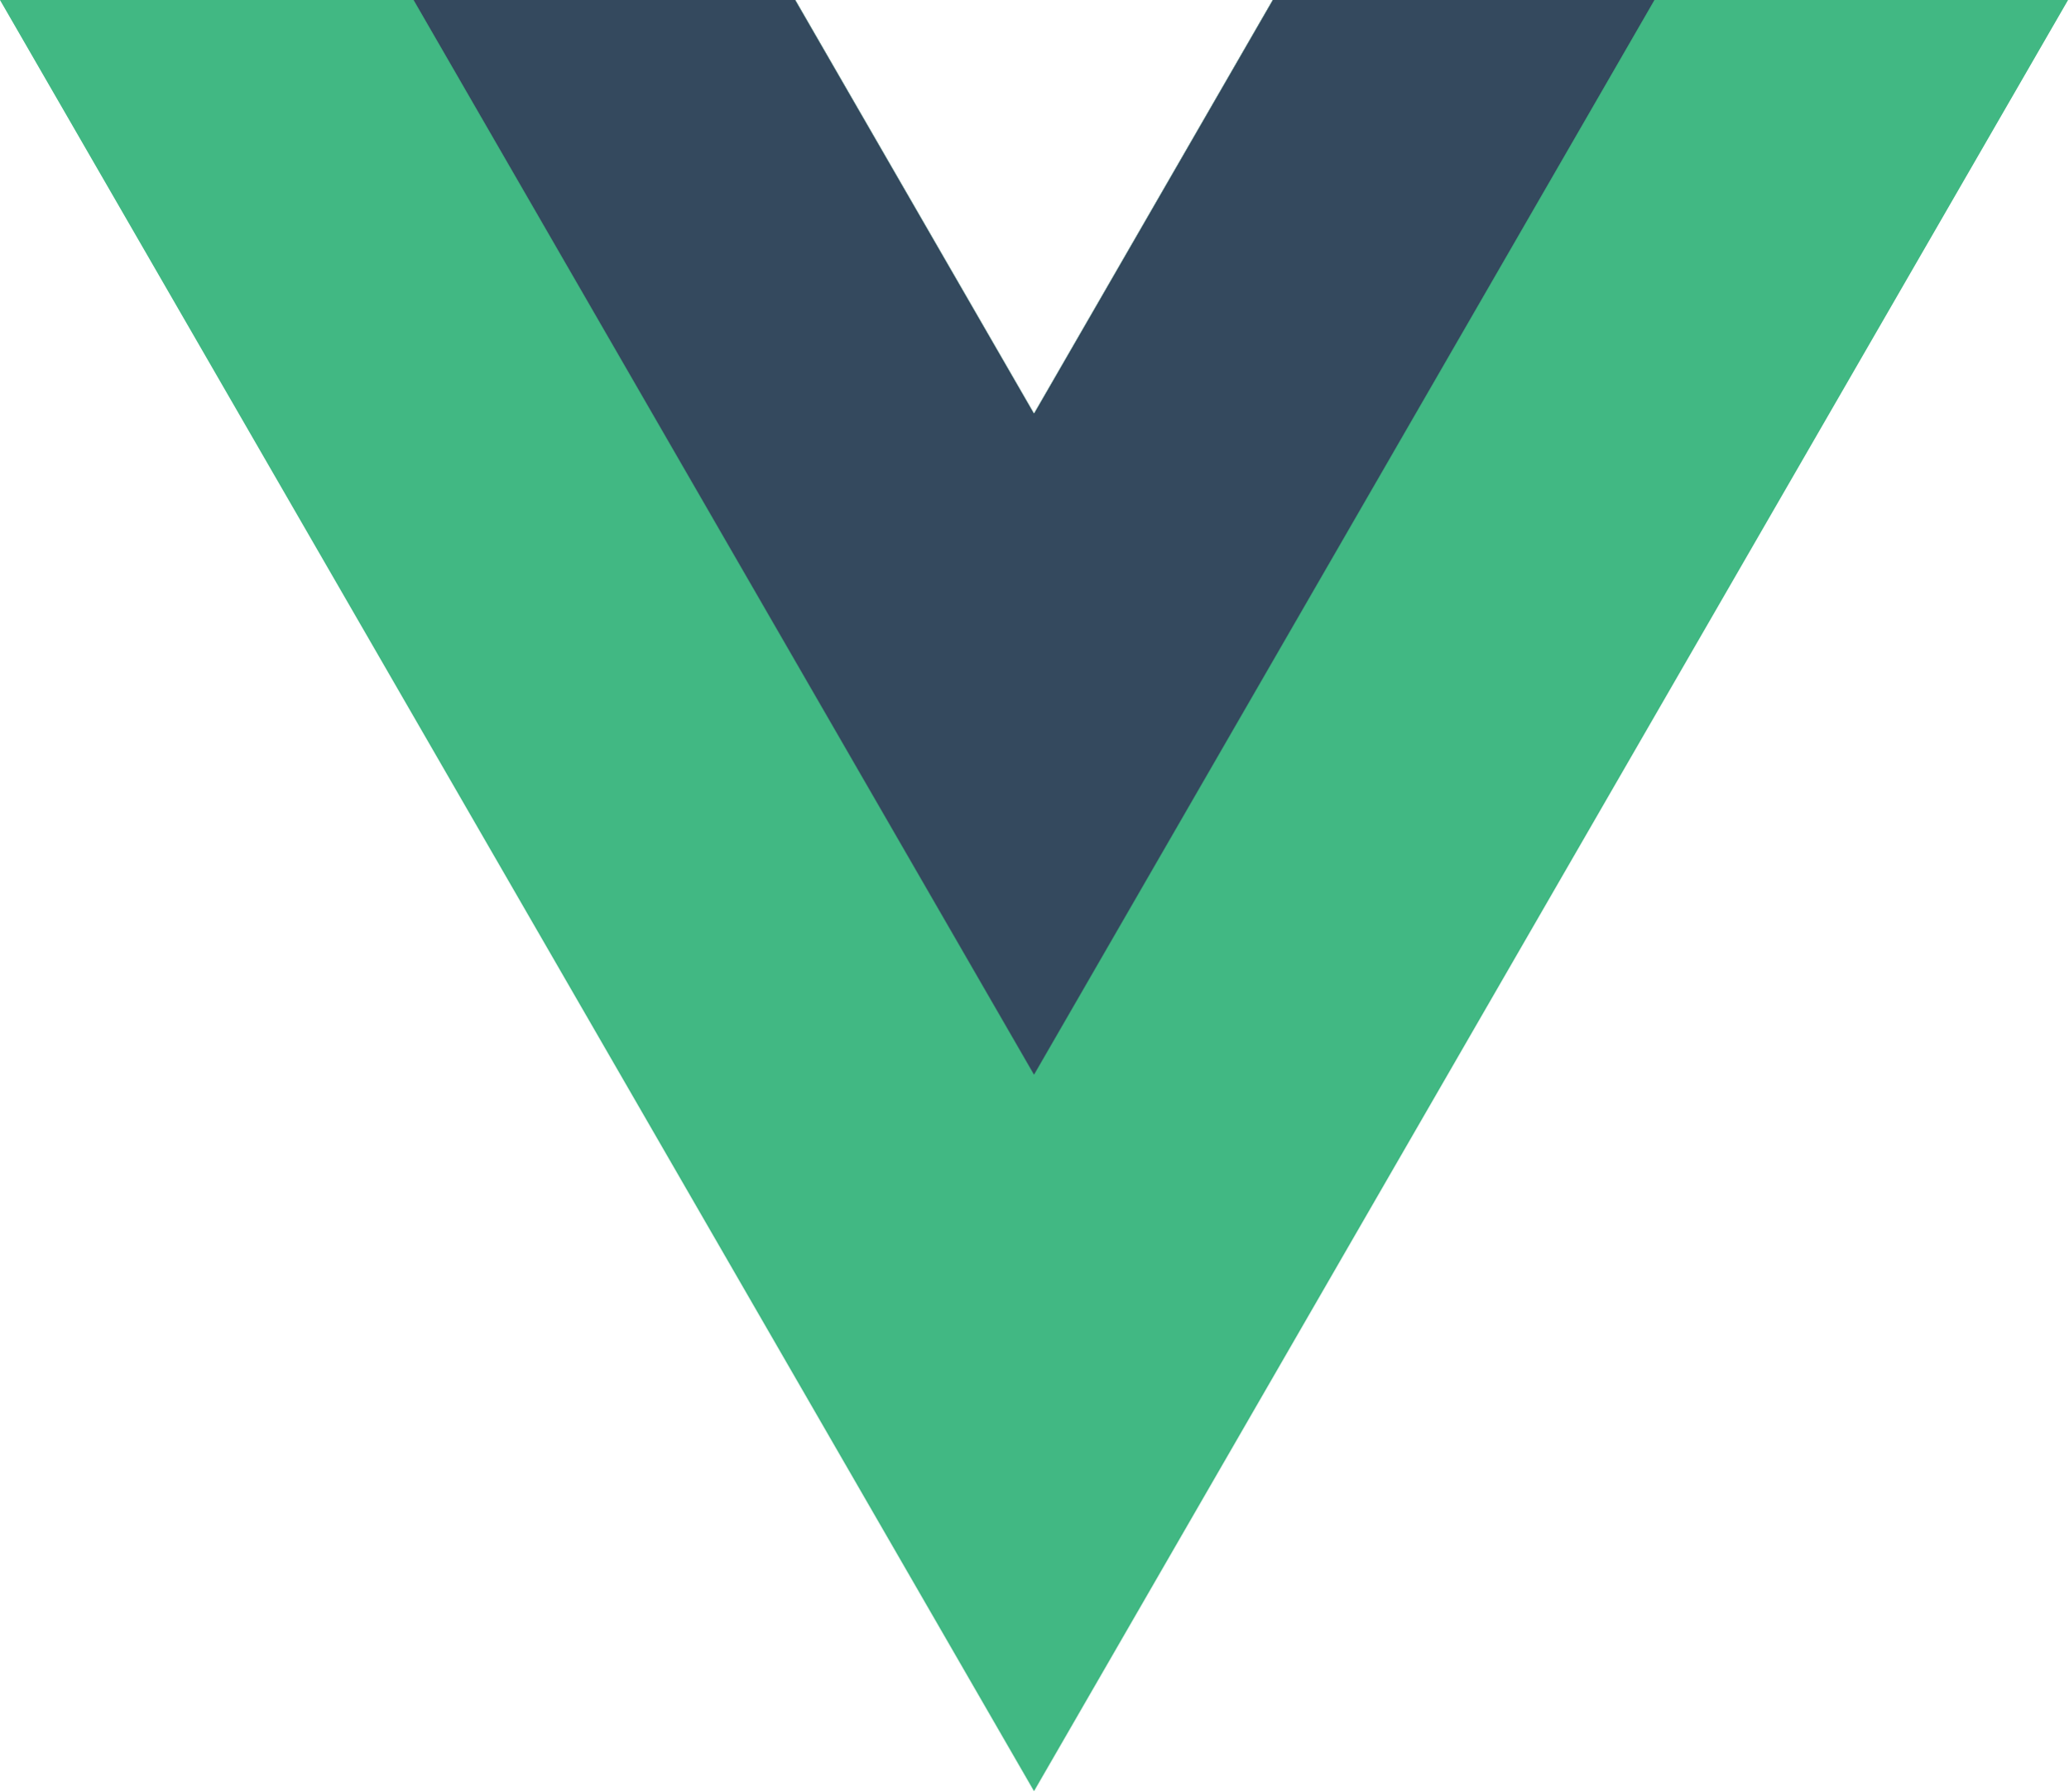
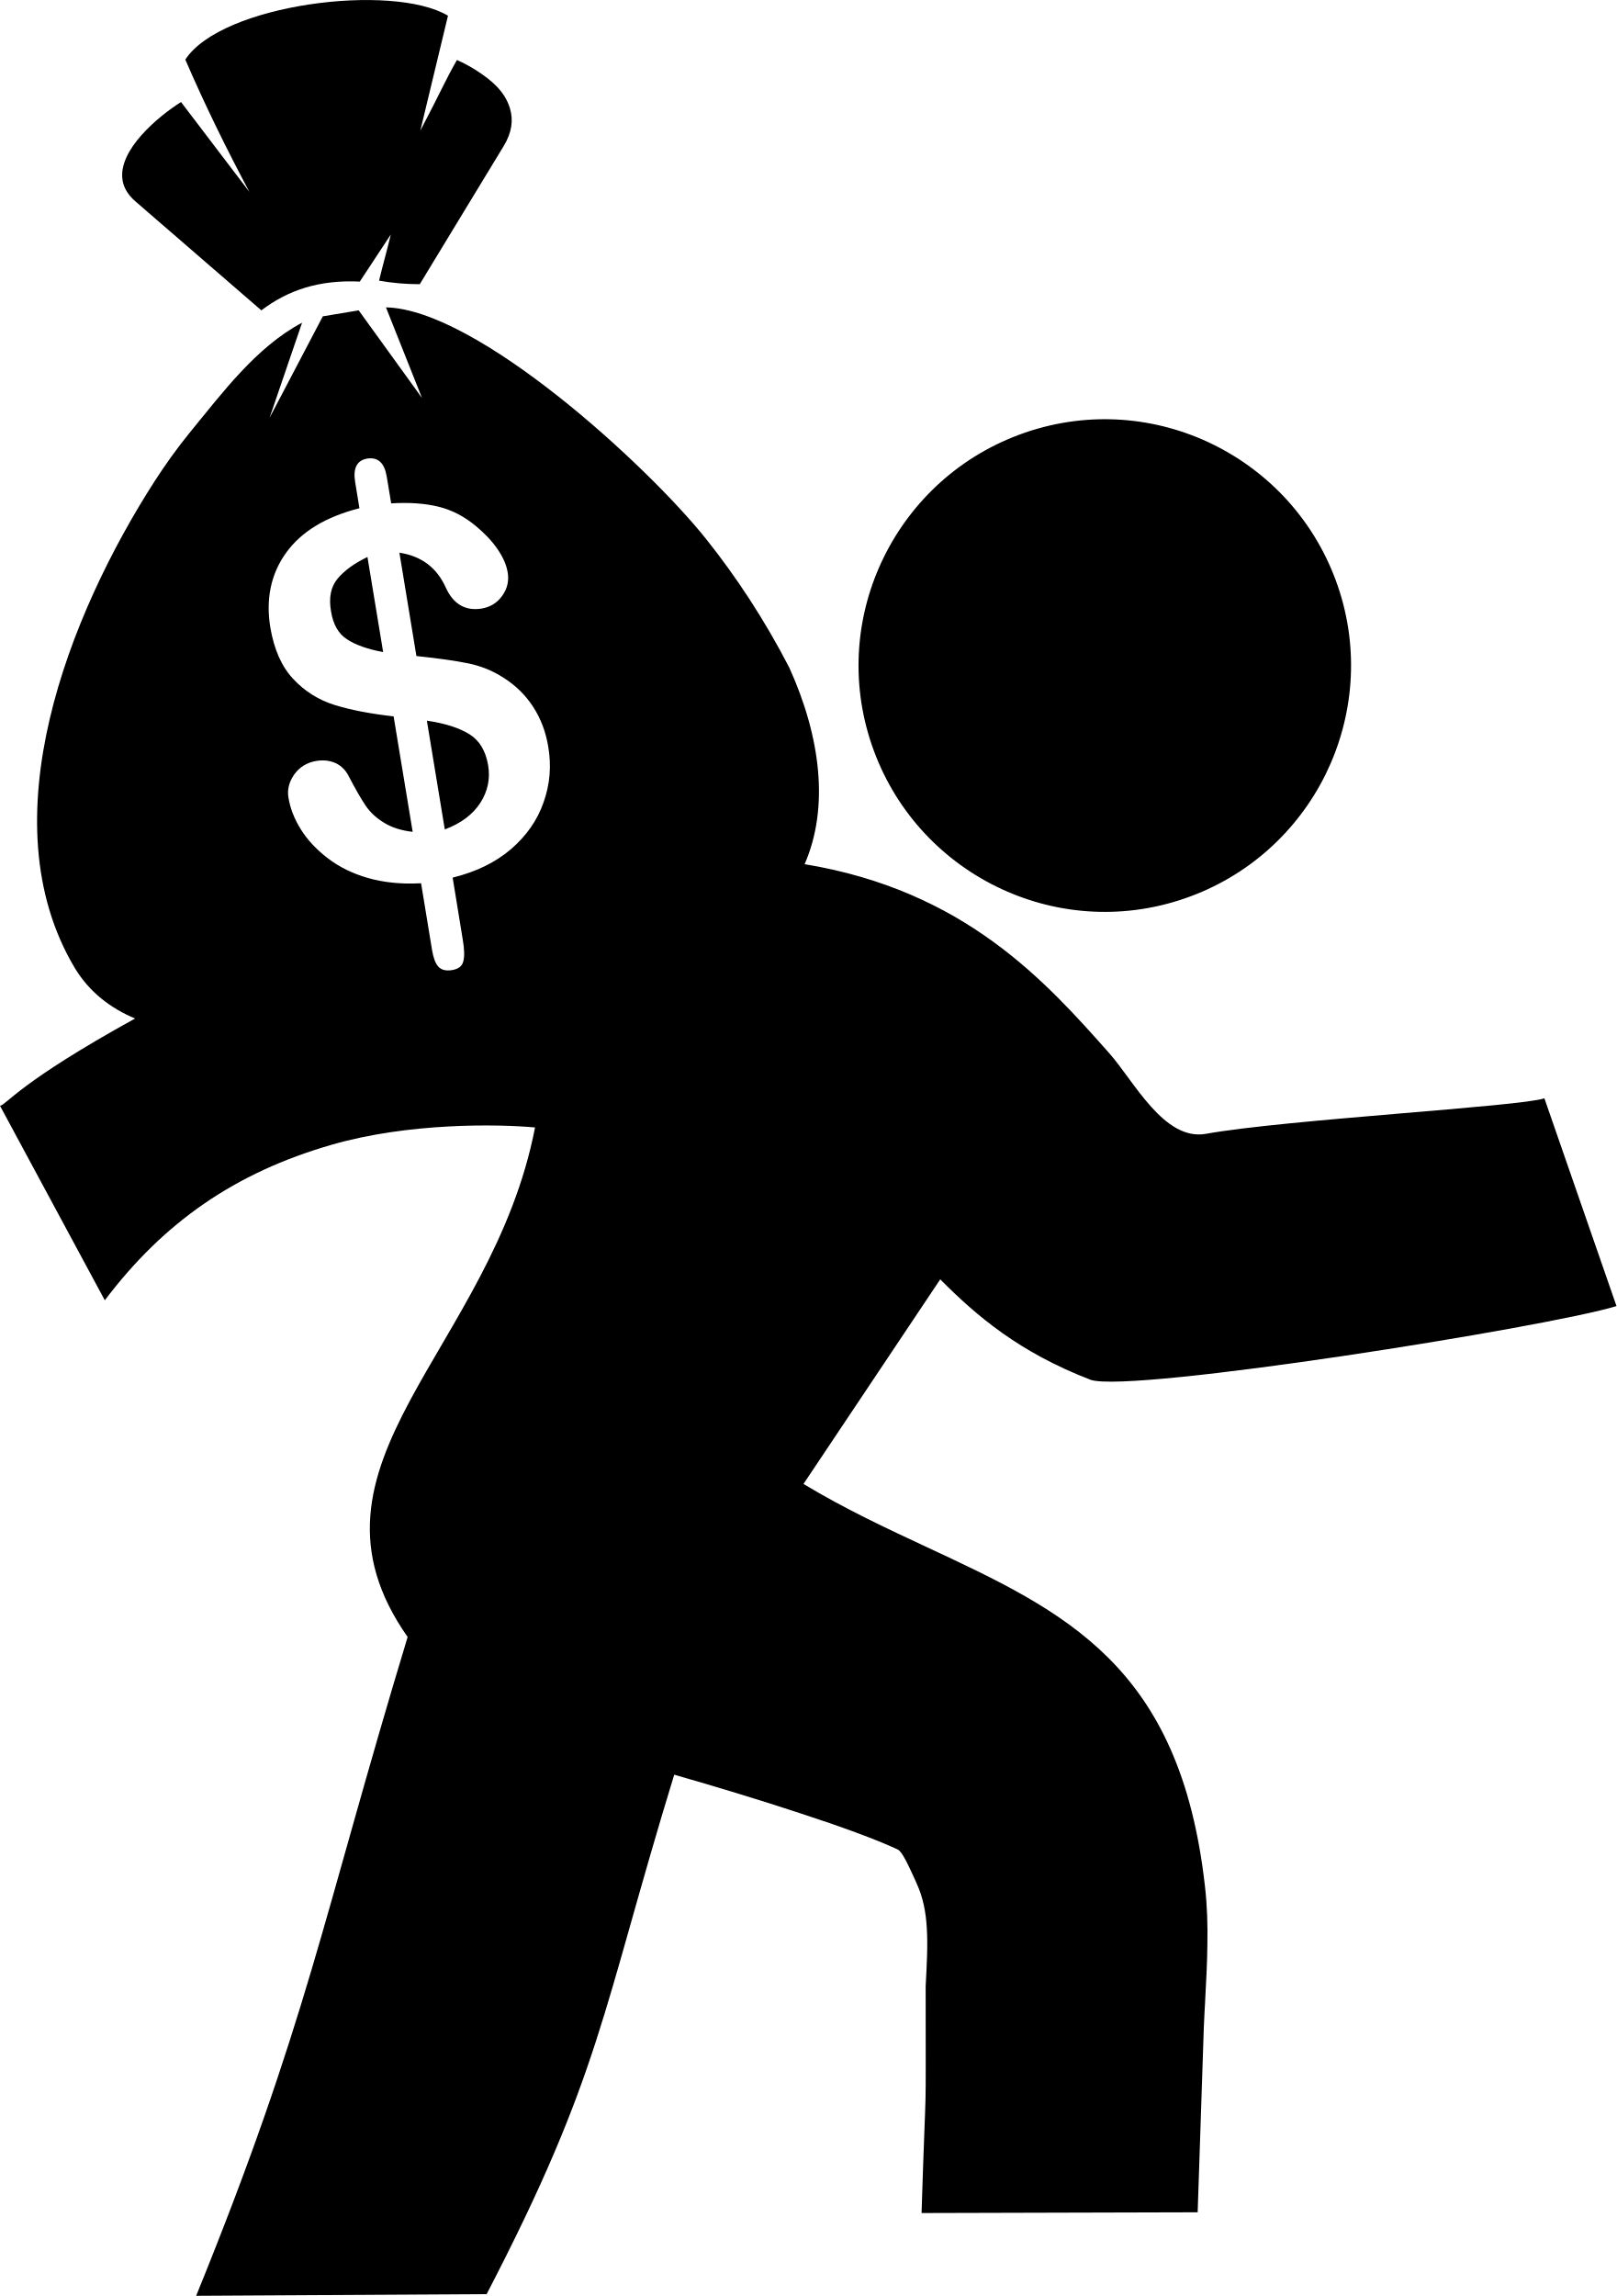
- <svg xmlns="http://www.w3.org/2000/svg" viewBox="0 0 261.76 226.69">
-   <path d="M161.096.001l-30.225 52.351L100.647.001H-.005l130.877 226.688L261.749.001z" fill="#41b883" />
-   <path d="M161.096.001l-30.225 52.351L100.647.001H52.346l78.526 136.01L209.398.001z" fill="#34495e" />
+ <svg xmlns="http://www.w3.org/2000/svg" version="1.1" id="Layer_1" x="0px" y="0px" viewBox="0 0 86.53 122.88" style="enable-background:new 0 0 86.53 122.88" xml:space="preserve">
+   <style type="text/css">.st0{fill-rule:evenodd;clip-rule:evenodd;}</style>
+   <g>
+     <path class="st0" d="M64.94,23.79c-3.03-1.49-6.62-1.82-10.06-0.64c-3.44,1.18-6.08,3.64-7.57,6.67 c-1.49,3.03-1.82,6.62-0.64,10.06c1.18,3.44,3.64,6.08,6.67,7.57c3.03,1.49,6.62,1.82,10.06,0.64c3.44-1.18,6.08-3.64,7.57-6.67 c1.48-3.03,1.82-6.62,0.64-10.06C70.43,27.92,67.97,25.28,64.94,23.79L64.94,23.79L64.94,23.79z M20.7,25.5l0.24,1.44 c0.96-0.06,1.81,0,2.54,0.18c0.73,0.18,1.39,0.53,2,1.04c0.47,0.39,0.86,0.8,1.16,1.24c0.3,0.44,0.48,0.86,0.54,1.26 c0.07,0.44-0.03,0.86-0.3,1.23c-0.27,0.38-0.64,0.6-1.1,0.68c-0.87,0.14-1.52-0.24-1.92-1.13c-0.48-1.06-1.3-1.68-2.48-1.86 l0.91,5.53c1.15,0.12,2.07,0.25,2.76,0.39c0.69,0.14,1.34,0.4,1.93,0.79c0.63,0.4,1.15,0.91,1.56,1.54 c0.41,0.63,0.68,1.35,0.81,2.15c0.17,1.01,0.09,1.99-0.25,2.95c-0.33,0.96-0.91,1.79-1.74,2.51c-0.83,0.71-1.87,1.22-3.13,1.53 l0.54,3.31c0.09,0.52,0.1,0.91,0.03,1.17c-0.06,0.26-0.26,0.41-0.61,0.47c-0.32,0.05-0.56-0.01-0.72-0.18 c-0.16-0.17-0.27-0.47-0.34-0.88l-0.59-3.59c-1.05,0.06-2-0.04-2.84-0.28c-0.84-0.24-1.56-0.6-2.17-1.07 c-0.61-0.47-1.09-0.99-1.43-1.54c-0.35-0.56-0.57-1.13-0.66-1.7c-0.07-0.42,0.03-0.83,0.31-1.23c0.28-0.39,0.66-0.63,1.15-0.72 c0.4-0.07,0.75-0.03,1.06,0.11c0.3,0.14,0.54,0.37,0.7,0.69c0.36,0.69,0.66,1.21,0.9,1.57c0.24,0.36,0.57,0.67,0.98,0.92 c0.41,0.26,0.93,0.43,1.55,0.5l-1.02-6.18c-1.24-0.14-2.29-0.34-3.16-0.61c-0.86-0.27-1.61-0.74-2.22-1.4 c-0.62-0.66-1.02-1.58-1.22-2.75c-0.25-1.52,0.03-2.86,0.84-3.99c0.81-1.13,2.12-1.93,3.93-2.39l-0.23-1.41 c-0.12-0.74,0.1-1.16,0.66-1.25C20.24,24.46,20.58,24.78,20.7,25.5L20.7,25.5z M20.51,34.9l-0.84-5.09 c-0.71,0.34-1.24,0.73-1.6,1.16c-0.36,0.43-0.48,1.02-0.35,1.75c0.11,0.7,0.4,1.2,0.85,1.49C19.02,34.51,19.66,34.74,20.51,34.9 L20.51,34.9z M22.85,38.57l0.96,5.82c0.86-0.32,1.5-0.8,1.9-1.42c0.4-0.62,0.54-1.29,0.42-2.01c-0.13-0.77-0.46-1.33-1.01-1.67 C24.57,38.95,23.81,38.71,22.85,38.57L22.85,38.57z M13.35,10.27c-1.23-2.31-2.39-4.67-3.43-7.08C11.85,0.22,21-0.93,23.98,0.84 L22.5,6.99c1.02-1.93,1.34-2.7,1.96-3.78c0.36,0.16,0.71,0.35,1.04,0.56c0.79,0.51,1.52,1.1,1.8,2.04 c0.18,0.61,0.11,1.27-0.34,2.01l-4.49,7.39c-0.73,0-1.46-0.06-2.18-0.19c0.19-0.79,0.44-1.67,0.63-2.47l-1.66,2.52 c-2.18-0.1-3.83,0.45-5.27,1.54l-6.75-5.84c-0.4-0.35-0.62-0.73-0.68-1.13C6.3,8.02,8.5,6.21,9.69,5.46L13.35,10.27L13.35,10.27z M22.59,21.3l-1.93-4.85c4.86,0.1,13.98,8.44,17.14,12.4c1.61,2.02,3.11,4.29,4.45,6.88c1.69,3.73,2.14,7.5,0.82,10.52 c8.56,1.41,12.89,6.26,16.31,10.12c1.31,1.47,2.93,4.72,5.18,4.31c4.23-0.76,16.87-1.46,18.11-1.9l3.86,11.12 c-3.67,1.13-25.92,4.67-28.14,3.95c-3.82-1.47-6.09-3.4-8.06-5.38l-7.32,10.95c2.24,1.35,4.48,2.39,6.6,3.38l0,0 c7.44,3.47,13.56,6.33,14.89,18.15c0.12,1.04,0.15,2.07,0.13,3.12c-0.01,1.06-0.07,2.02-0.12,3.02l0,0.03 c-0.02,0.33-0.04,0.68-0.07,1.37l-0.33,9.91l-14.78,0.04c0.27-8.49,0.22-3.68,0.22-12.14c0.06-1.13,0.12-2.18,0.06-3.13 c-0.05-0.84-0.2-1.62-0.53-2.34l-0.1-0.23c-0.36-0.78-0.68-1.5-0.93-1.62c-1.16-0.54-3.05-1.23-5.23-1.94 c-2.18-0.72-4.56-1.44-6.73-2.06c-3.89,12.7-3.91,15.99-10.04,27.8l-15.55,0.09c5.96-14.65,6.73-20.11,11.32-35.26 c-6.49-9.25,4.51-15.32,6.82-27.27c-1.96-0.18-6.76-0.27-10.9,0.93c-5.16,1.49-8.97,4.14-12.13,8.32L0,59.18 c0.34-0.04,0.99-1.23,7.23-4.67C5.9,53.95,4.78,53.09,4,51.8c-4.71-7.9-0.28-18.95,4.26-26.02c0.6-0.93,1.23-1.81,1.9-2.63 c1.73-2.11,3.56-4.58,6.01-5.88l-1.74,5.09l2.85-5.43l1.92-0.32L22.59,21.3L22.59,21.3z" />
+   </g>
</svg>
